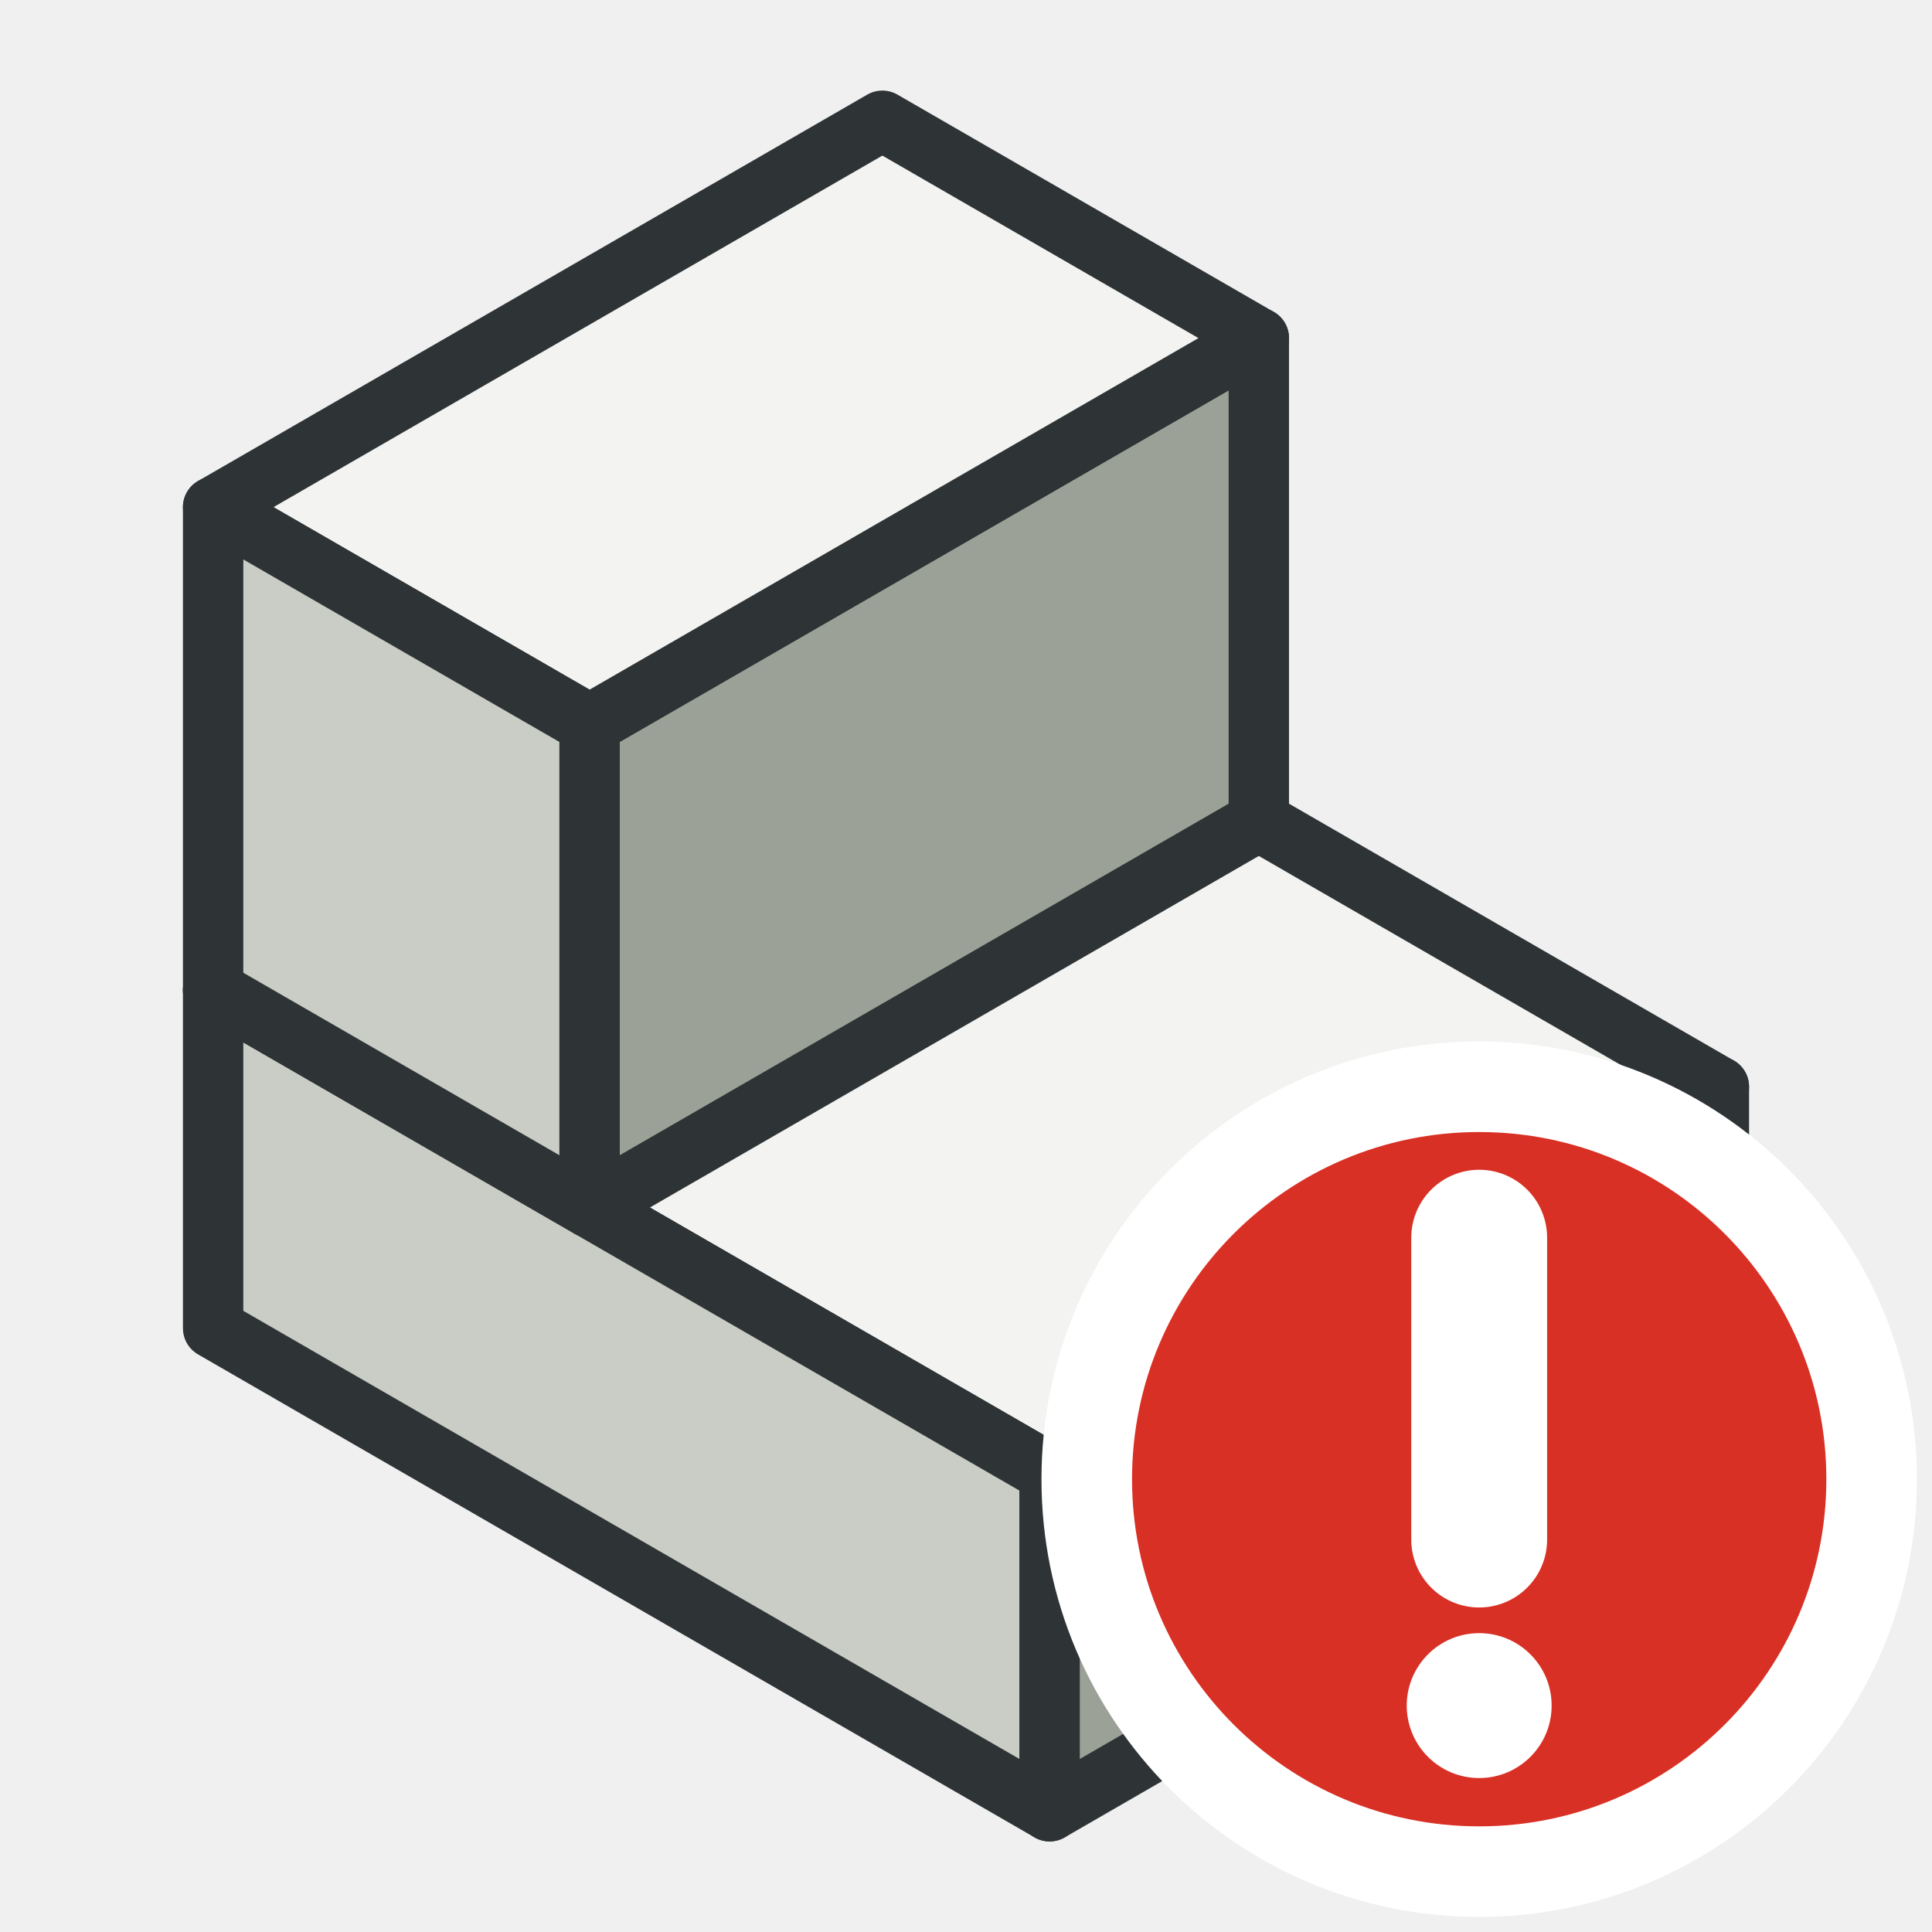
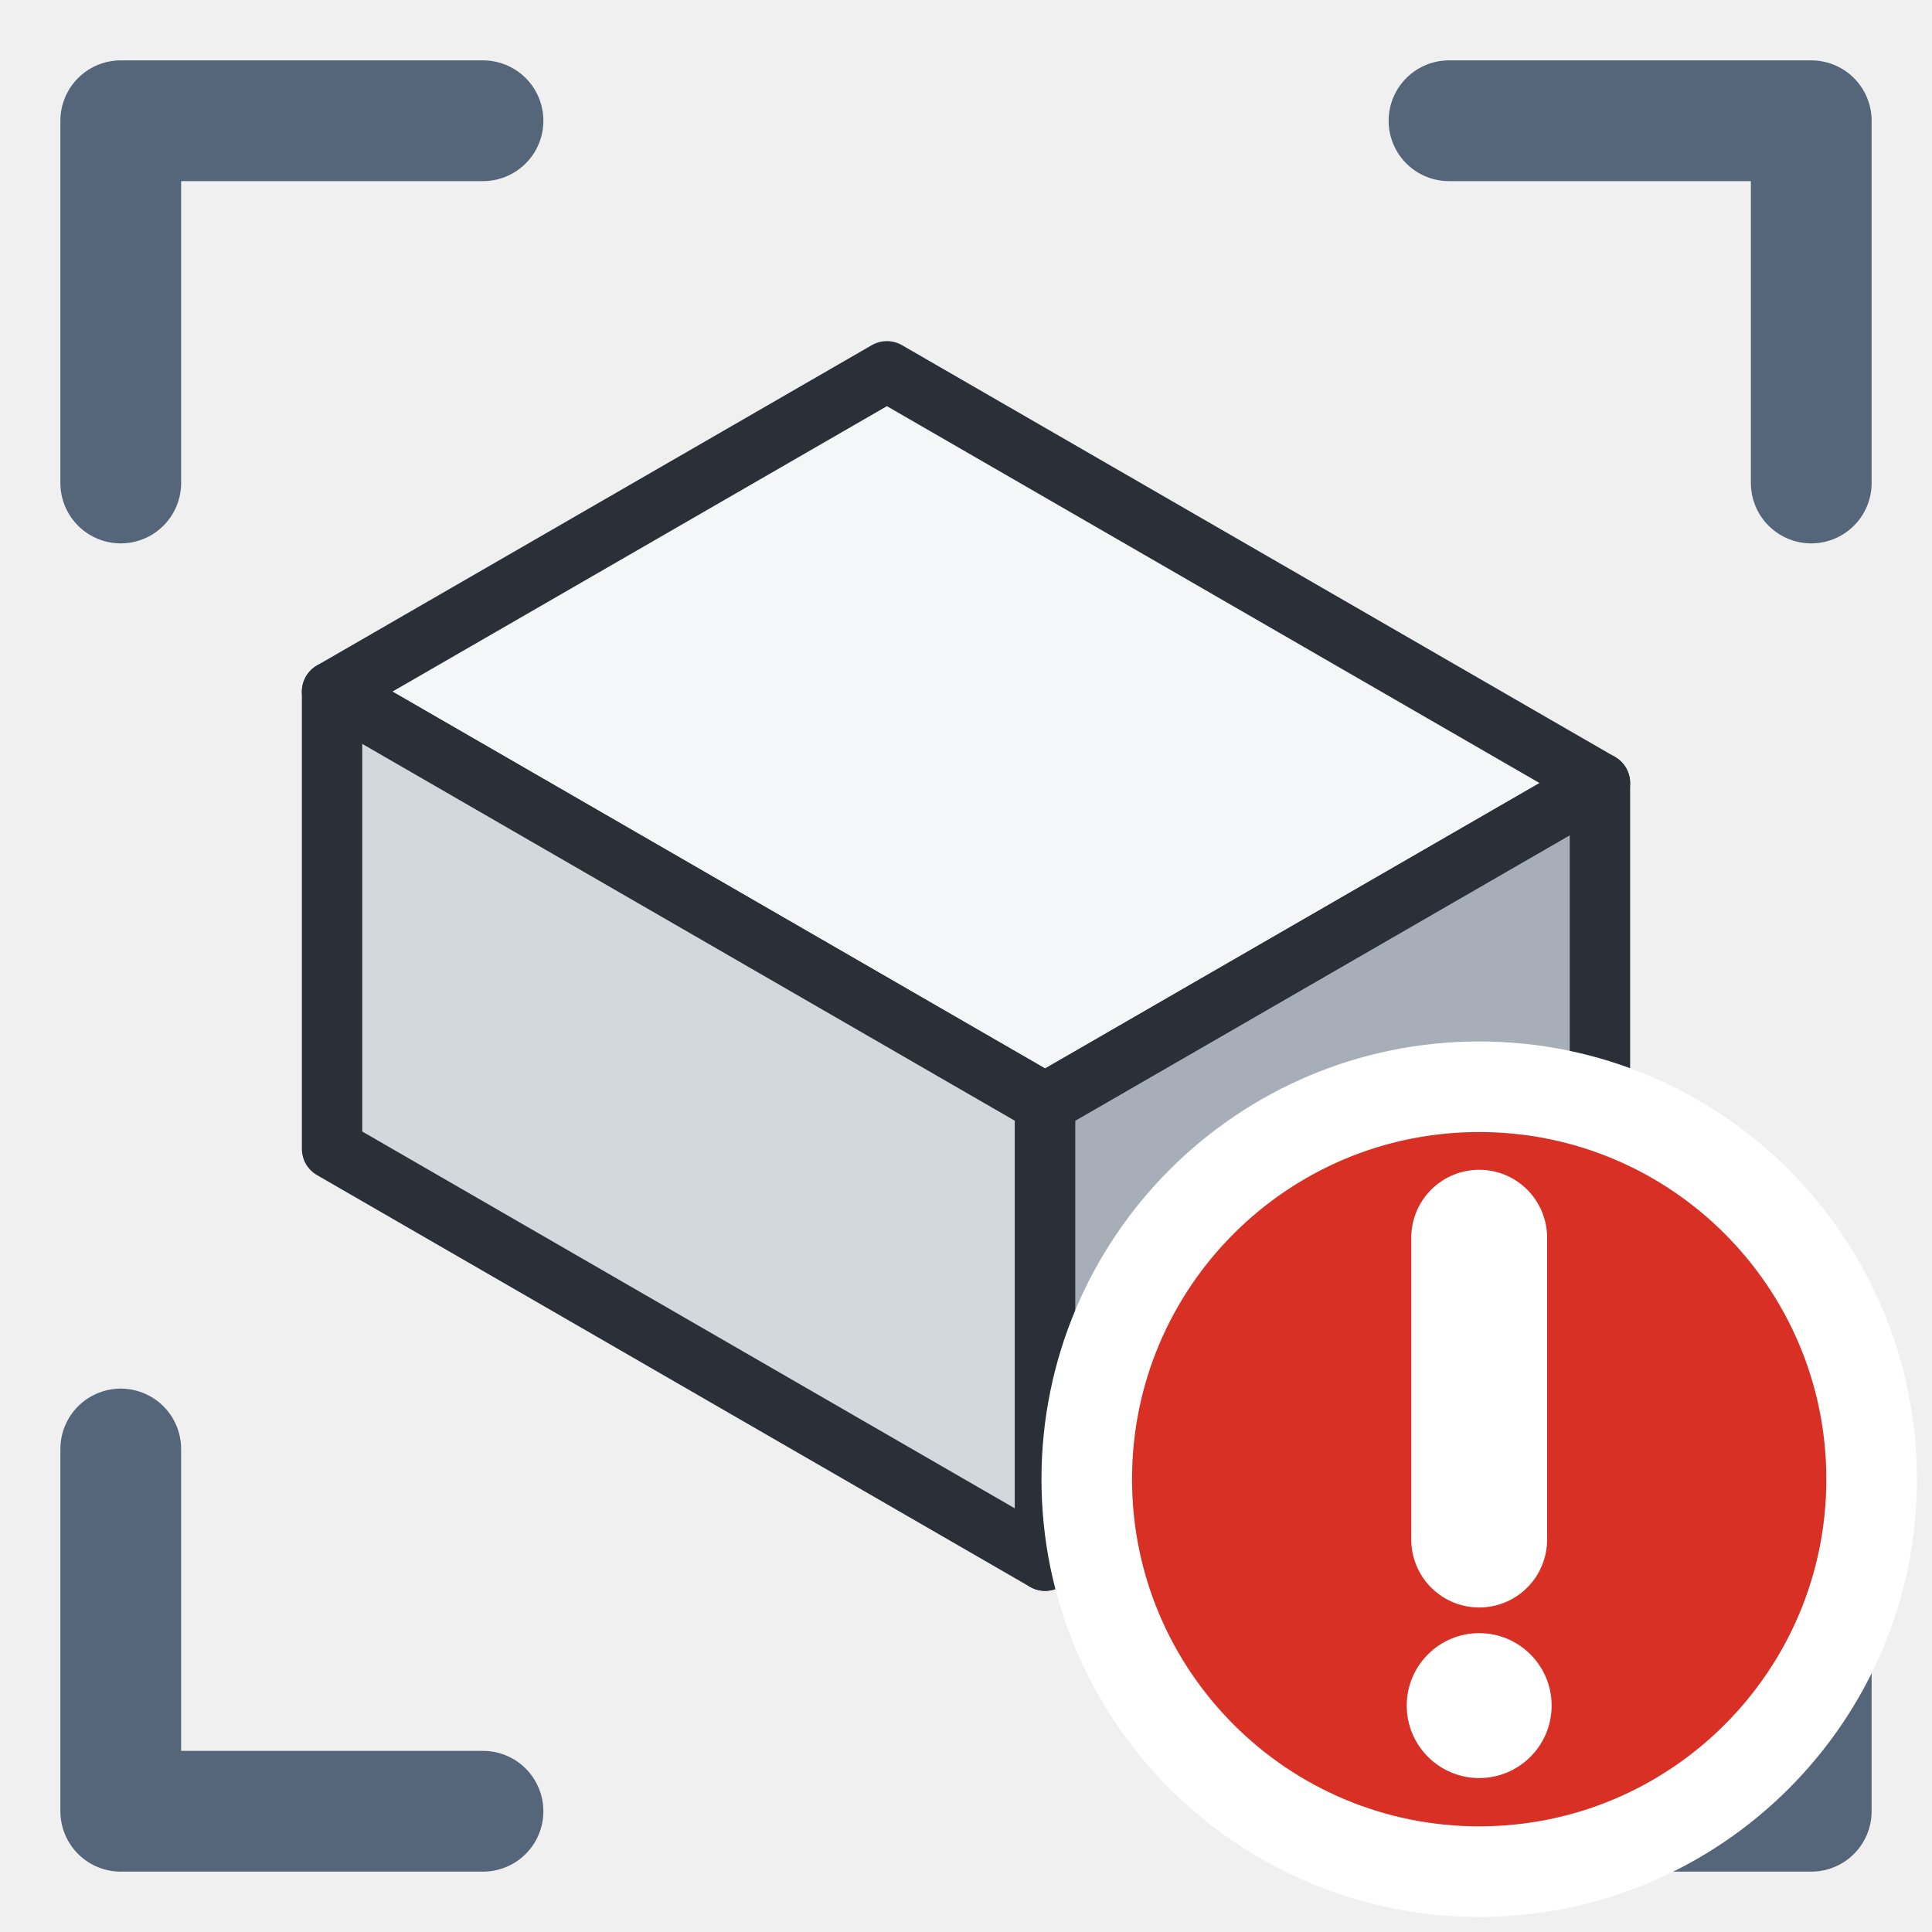
<svg xmlns="http://www.w3.org/2000/svg" width="64" height="64" viewBox="0 0 64 64">
-   <path d="M29.23 20.00 L56.94 36.00 L34.77 48.80 L7.06 32.80 Z" fill="#f3f4f1" fill-rule="evenodd" stroke="#f3f4f1" stroke-width="0.6" stroke-linejoin="round" />
-   <path d="M29.23 20.00 L56.94 36.00 M56.94 36.00 L34.77 48.80 M34.77 48.80 L7.06 32.80 M7.06 32.80 L29.23 20.00" fill="none" stroke="#2e3436" stroke-width="2.00" stroke-linecap="round" stroke-linejoin="round" />
-   <path d="M7.06 32.80 L34.77 48.80 L34.77 60.00 L7.06 44.00 Z" fill="#c9cdc5" fill-rule="evenodd" stroke="#c9cdc5" stroke-width="0.6" stroke-linejoin="round" />
-   <path d="M7.06 32.80 L34.77 48.80 M34.77 48.80 L34.77 60.00 M34.77 60.00 L7.06 44.00 M7.06 44.00 L7.06 32.80" fill="none" stroke="#2e3436" stroke-width="2.00" stroke-linecap="round" stroke-linejoin="round" />
-   <path d="M56.94 47.20 L34.77 60.00 L34.77 48.80 L56.94 36.00 Z" fill="#9ca197" fill-rule="evenodd" stroke="#9ca197" stroke-width="0.6" stroke-linejoin="round" />
-   <path d="M56.94 47.20 L34.77 60.00 M34.77 60.00 L34.77 48.80 M34.77 48.80 L56.94 36.00 M56.94 36.00 L56.94 47.20" fill="none" stroke="#2e3436" stroke-width="2.00" stroke-linecap="round" stroke-linejoin="round" />
-   <path d="M41.70 27.20 L19.53 40.00 L19.53 24.00 L41.70 11.20 Z" fill="#9ca197" fill-rule="evenodd" stroke="#9ca197" stroke-width="0.6" stroke-linejoin="round" />
-   <path d="M41.70 27.20 L19.53 40.00 M19.53 40.00 L19.53 24.00 M19.53 24.00 L41.70 11.20 M41.70 11.20 L41.70 27.20" fill="none" stroke="#2e3436" stroke-width="2.00" stroke-linecap="round" stroke-linejoin="round" />
-   <path d="M29.23 4.00 L41.70 11.20 L19.53 24.00 L7.06 16.80 Z" fill="#f3f4f1" fill-rule="evenodd" stroke="#f3f4f1" stroke-width="0.6" stroke-linejoin="round" />
-   <path d="M29.23 4.00 L41.70 11.20 M41.70 11.20 L19.53 24.00 M19.53 24.00 L7.06 16.80 M7.06 16.80 L29.23 4.00" fill="none" stroke="#2e3436" stroke-width="2.00" stroke-linecap="round" stroke-linejoin="round" />
-   <path d="M7.06 16.80 L19.53 24.00 L19.53 40.00 L7.06 32.80 Z" fill="#c9cdc5" fill-rule="evenodd" stroke="#c9cdc5" stroke-width="0.6" stroke-linejoin="round" />
-   <path d="M7.06 16.80 L19.53 24.00 M19.53 24.00 L19.53 40.00 M19.53 40.00 L7.06 32.80 M7.06 32.80 L7.06 16.80" fill="none" stroke="#2e3436" stroke-width="2.00" stroke-linecap="round" stroke-linejoin="round" />
+   <path d="M29.38 12.30 L53.00 25.94 L34.62 36.55 L11.00 22.91 Z" fill="#f5f6f8" fill-rule="evenodd" stroke="#f5f6f8" stroke-width="0.6" stroke-linejoin="round" />
+   <path d="M29.38 12.30 L53.00 25.94 M53.00 25.94 L34.62 36.55 M34.62 36.55 L11.00 22.91 M11.00 22.91 L29.38 12.30" fill="none" stroke="#2b3038" stroke-width="2.00" stroke-linecap="round" stroke-linejoin="round" />
+   <path d="M11.00 22.91 L34.62 36.55 L34.62 51.70 L11.00 38.06 Z" fill="#d3d8de" fill-rule="evenodd" stroke="#d3d8de" stroke-width="0.6" stroke-linejoin="round" />
+   <path d="M11.00 22.91 L34.62 36.55 M34.62 36.55 L34.62 51.70 M34.62 51.70 L11.00 38.06 M11.00 38.06 L11.00 22.91" fill="none" stroke="#2b3038" stroke-width="2.00" stroke-linecap="round" stroke-linejoin="round" />
+   <path d="M53.00 41.09 L34.62 51.70 L34.62 36.55 L53.00 25.94 Z" fill="#a7aeb8" fill-rule="evenodd" stroke="#a7aeb8" stroke-width="0.6" stroke-linejoin="round" />
+   <path d="M53.00 41.09 L34.62 51.70 M34.62 51.70 L34.62 36.55 M34.62 36.55 L53.00 25.94 M53.00 25.94 L53.00 41.09" fill="none" stroke="#2b3038" stroke-width="2.00" stroke-linecap="round" stroke-linejoin="round" />
+   <path d="M16 4 L4 4 L4 16" fill="none" stroke="#56667a" stroke-width="4" stroke-linecap="round" stroke-linejoin="round" />
+   <path d="M48 4 L60 4 L60 16" fill="none" stroke="#56667a" stroke-width="4" stroke-linecap="round" stroke-linejoin="round" />
+   <path d="M16 60 L4 60 L4 48" fill="none" stroke="#56667a" stroke-width="4" stroke-linecap="round" stroke-linejoin="round" />
+   <path d="M48 60 L60 60 L60 48" fill="none" stroke="#56667a" stroke-width="4" stroke-linecap="round" stroke-linejoin="round" />
  <circle cx="49" cy="49" r="13" fill="#d93025" stroke="#ffffff" stroke-width="3" />
  <path d="M49 41 L49 51" stroke="#ffffff" stroke-width="4.5" stroke-linecap="round" />
  <circle cx="49" cy="56.5" r="2.4" fill="#ffffff" />
</svg>
